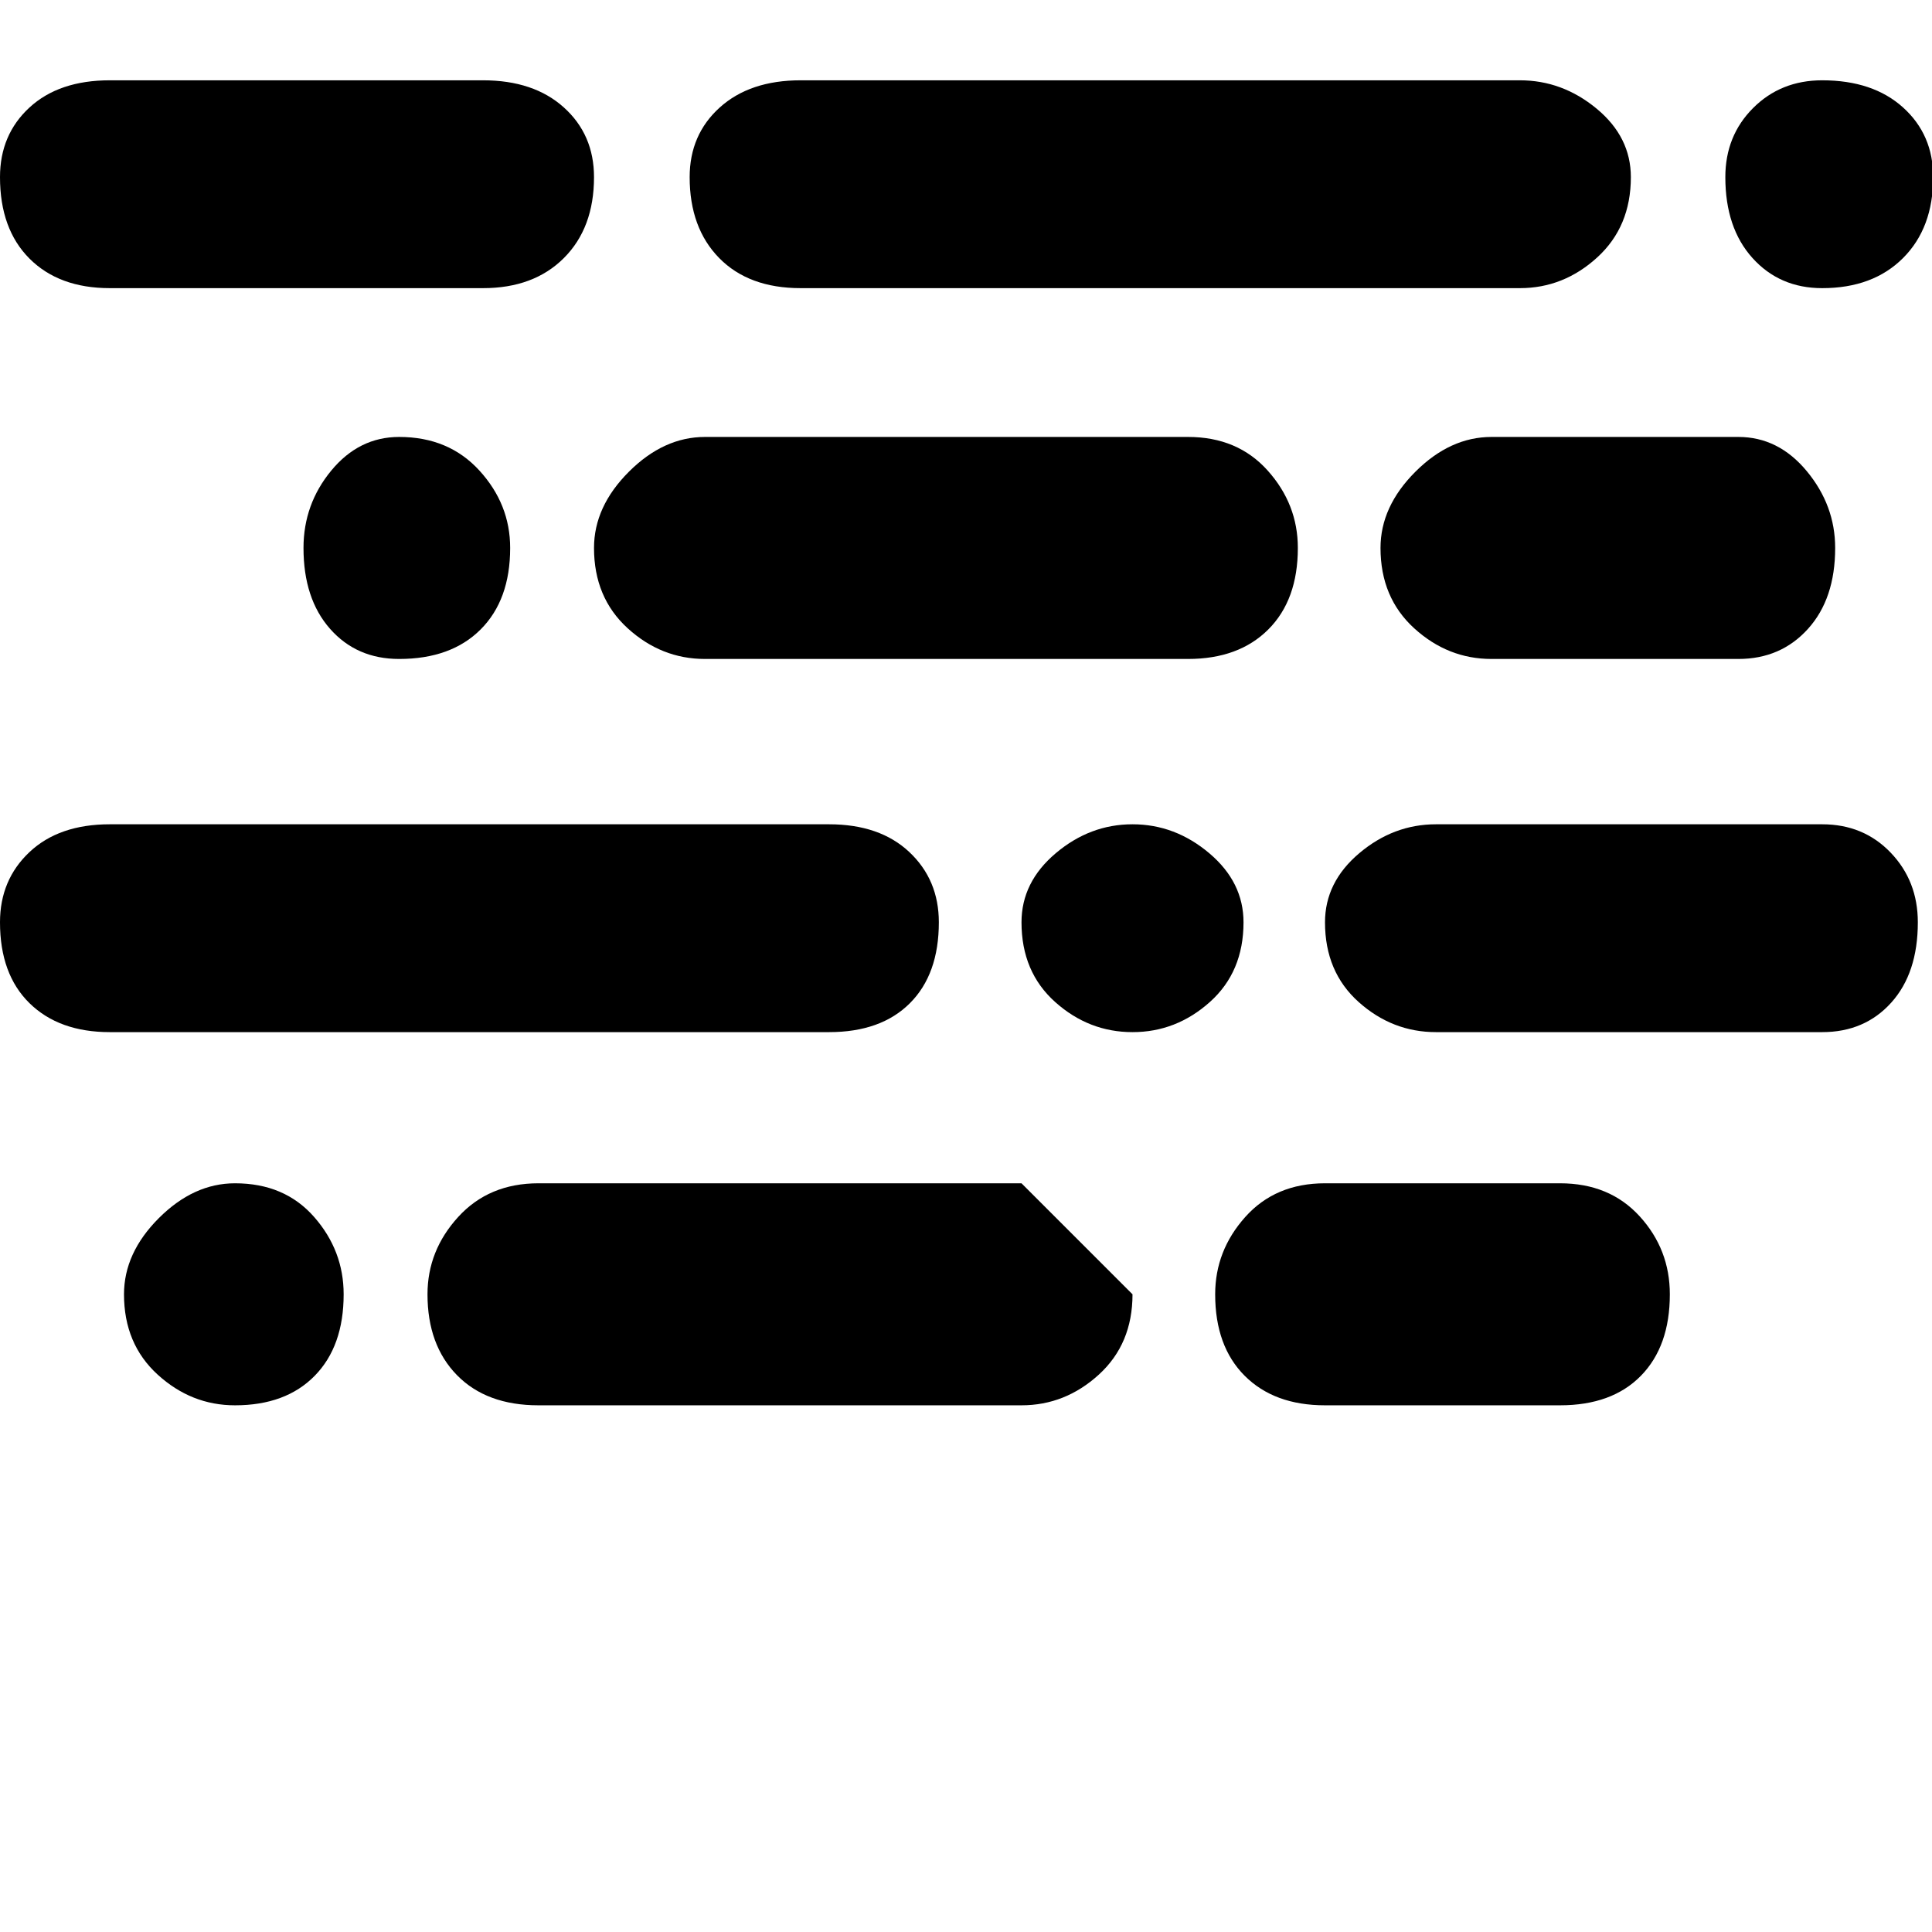
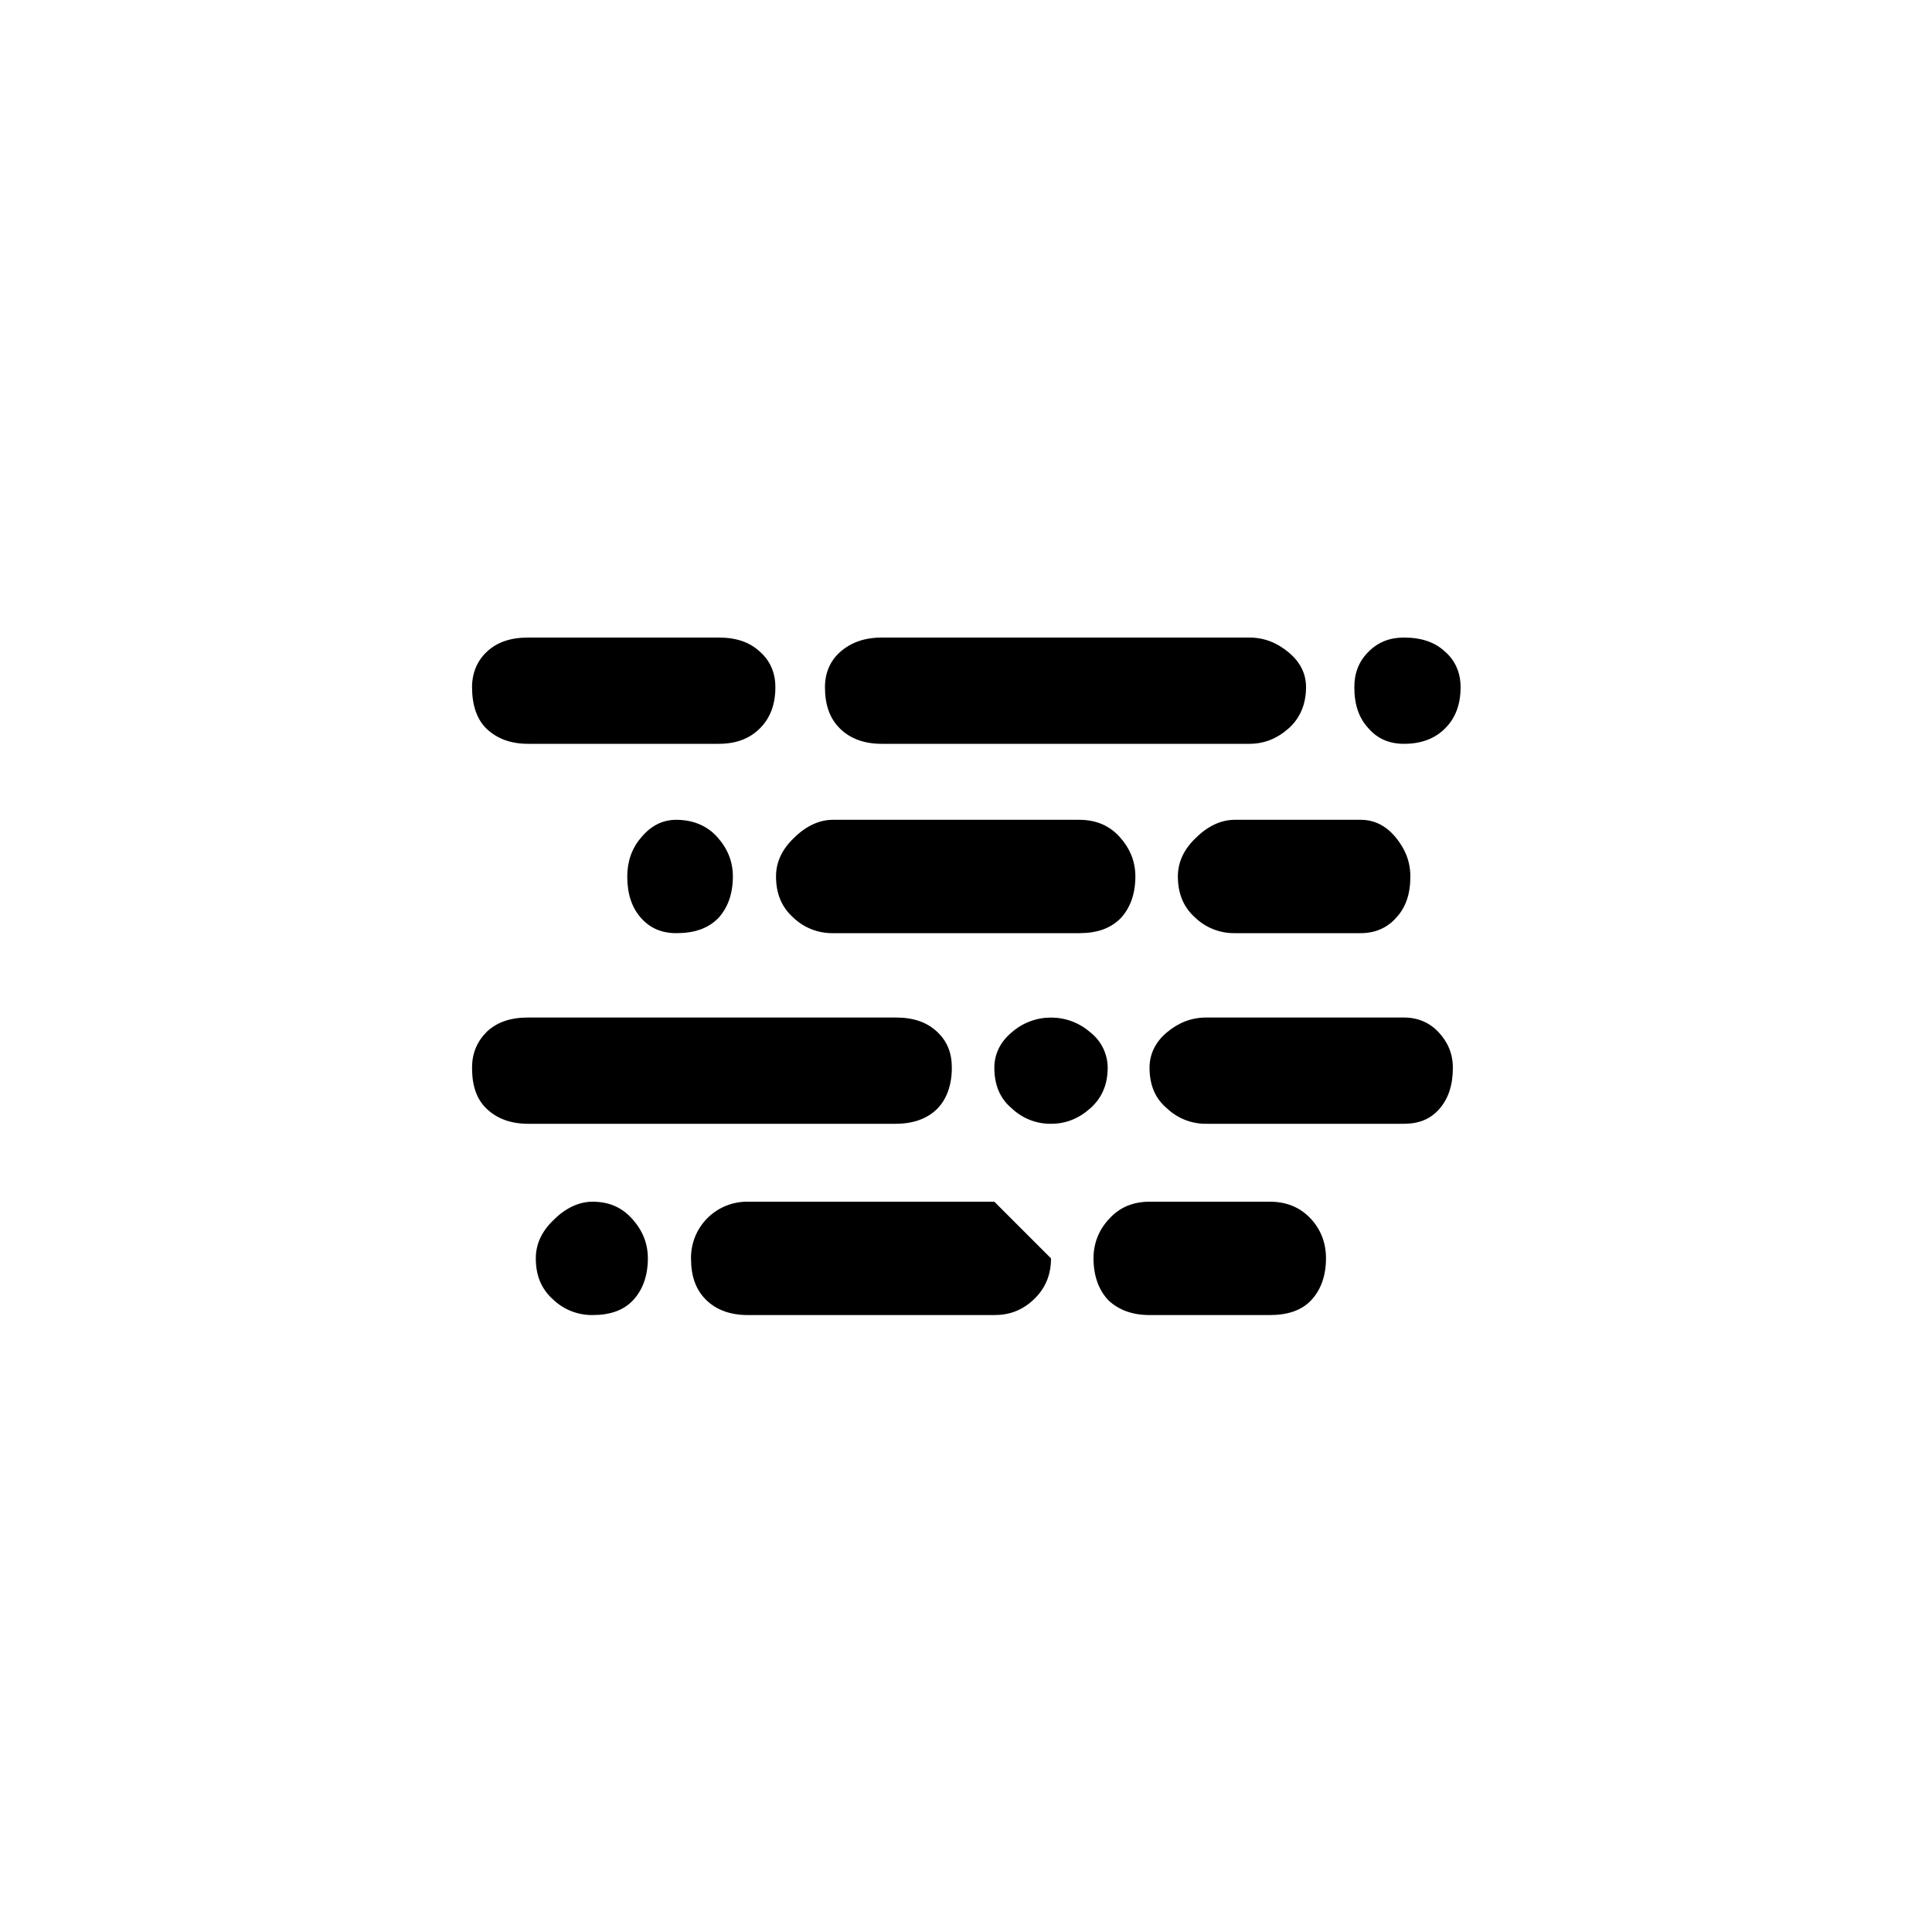
- <svg xmlns="http://www.w3.org/2000/svg" width="64" height="64" viewBox="0 0 1636 1636">
-   <path d="M0 781q0-36 25-59.5T93 698h609q43 0 68 23.5t25 59.5q0 44-24.5 68.5T702 874H93q-43 0-68-24.5T0 781zm0-631q0-36 25-59t68-23h316q43 0 68.5 23t25.5 59q0 43-25.5 68.5T409 244H93q-43 0-68-25T0 150zm105 946q0-35 29.5-64.5T199 1002q42 0 67 28.5t25 65.5q0 44-24.5 69t-67.5 25q-37 0-65.5-26t-28.5-68zm152-632q0-37 23.5-65.5T338 370q42 0 68 28.5t26 65.5q0 44-25 69t-69 25q-36 0-58.5-25.5T257 464zm105 632q0-37 26-65.5t68-28.5h409l94 94q0 42-28.5 68t-65.5 26H456q-44 0-69-25.5t-25-68.5zm141-632q0-35 29.5-64.5T597 370h409q42 0 67.5 28.5T1099 464q0 44-25 69t-68 25H597q-37 0-65.5-26T503 464zm81-314q0-36 25.5-59T678 68h609q36 0 65 24t29 58q0 42-28.5 68t-65.5 26H678q-44 0-69-25.5T584 150zm281 631q0-34 29-58.5t65-24.5 65 24.5 29 58.5q0 42-28.5 67.5T959 874t-65.5-25.5T865 781zm164 315q0-37 25.5-65.5t67.5-28.5h199q42 0 67.5 28t25.5 66q0 44-24.5 69t-68.5 25h-199q-43 0-68-25t-25-69zm93-315q0-34 29-58.5t65-24.5h327q35 0 58 24t23 59q0 43-22.5 68t-58.5 25h-327q-37 0-65.5-25.5T1122 781zm47-317q0-35 29.5-64.5T1263 370h209q34 0 58 29t24 65q0 43-23 68.5t-59 25.5h-209q-37 0-65.5-26t-28.5-68zm292-314q0-35 23.5-58.5T1543 68q43 0 68.5 23t25.5 59q0 43-25.5 68.5T1543 244q-36 0-59-25.5t-23-68.5z" />
+ <svg xmlns="http://www.w3.org/2000/svg" viewBox="0 0 30 30">
+   <path d="M7.33 16.58c0-.23.08-.41.23-.56.16-.15.37-.22.64-.22h5.71c.27 0 .48.07.64.22.16.15.23.33.23.56 0 .27-.08.49-.23.64s-.37.23-.64.23H8.2c-.27 0-.48-.08-.64-.23s-.23-.36-.23-.64zm0-5.91c0-.22.08-.41.23-.55.16-.15.37-.22.64-.22h2.96c.27 0 .48.07.64.22.16.14.24.33.24.55 0 .27-.08.48-.24.64-.16.16-.37.24-.64.24H8.2c-.27 0-.48-.08-.64-.23s-.23-.38-.23-.65zm.99 8.87c0-.22.09-.42.28-.6.18-.18.39-.28.6-.28.26 0 .46.09.62.27s.24.38.24.61c0 .27-.08.49-.23.65-.15.16-.36.23-.63.23a.87.87 0 0 1-.61-.24c-.19-.17-.27-.38-.27-.64zm1.42-5.93c0-.23.07-.44.22-.61.15-.18.33-.27.54-.27.26 0 .48.09.64.27.16.18.24.38.24.61 0 .27-.08.49-.23.65-.16.16-.37.23-.65.23-.23 0-.41-.08-.55-.24s-.21-.37-.21-.64zm.99 5.93a.87.87 0 0 1 .88-.88h3.83l.88.88c0 .26-.09.47-.27.64s-.38.24-.61.24h-3.83c-.27 0-.49-.08-.65-.24s-.23-.37-.23-.64zm1.32-5.93c0-.22.09-.42.28-.6.18-.18.39-.28.6-.28h3.83c.26 0 .47.09.63.27.16.18.24.38.24.61 0 .27-.08.49-.23.65-.16.16-.37.23-.64.23h-3.83a.87.87 0 0 1-.61-.24c-.18-.16-.27-.37-.27-.64zm.76-2.94c0-.22.08-.41.24-.55.16-.14.37-.22.64-.22h5.71c.23 0 .43.08.61.23.18.15.27.33.27.54 0 .26-.09.48-.27.64-.18.16-.38.24-.61.24h-5.71c-.27 0-.49-.08-.65-.24-.16-.16-.23-.37-.23-.64zm2.63 5.91c0-.21.09-.4.27-.55a.926.926 0 0 1 1.22 0 .7.7 0 0 1 .27.55c0 .26-.09.47-.27.63-.18.16-.38.24-.61.24a.87.87 0 0 1-.61-.24c-.18-.15-.27-.36-.27-.63zm1.54 2.96c0-.23.08-.44.24-.61.16-.18.37-.27.63-.27h1.87c.26 0 .47.09.63.26.16.17.24.38.24.62 0 .27-.08.49-.23.65-.15.16-.37.23-.64.23h-1.87c-.27 0-.48-.08-.64-.23-.15-.16-.23-.38-.23-.65zm.87-2.96c0-.21.09-.4.27-.55.18-.15.38-.23.61-.23h3.07c.22 0 .4.08.54.23.14.15.22.33.22.55 0 .27-.07.48-.21.64-.14.16-.32.23-.55.23h-3.07a.87.87 0 0 1-.61-.24c-.18-.15-.27-.36-.27-.63zm.44-2.97c0-.22.09-.42.28-.6.18-.18.39-.28.6-.28h1.96c.21 0 .39.09.54.27.15.18.23.38.23.61 0 .27-.07.48-.22.64-.14.16-.33.24-.55.24h-1.96a.87.87 0 0 1-.61-.24c-.18-.16-.27-.37-.27-.64zm2.74-2.94c0-.22.07-.4.22-.55.15-.15.33-.22.55-.22.27 0 .48.07.64.22.16.14.24.33.24.55 0 .27-.08.48-.24.64-.16.16-.37.24-.64.24-.23 0-.41-.08-.55-.24-.15-.16-.22-.37-.22-.64z" />
</svg>
